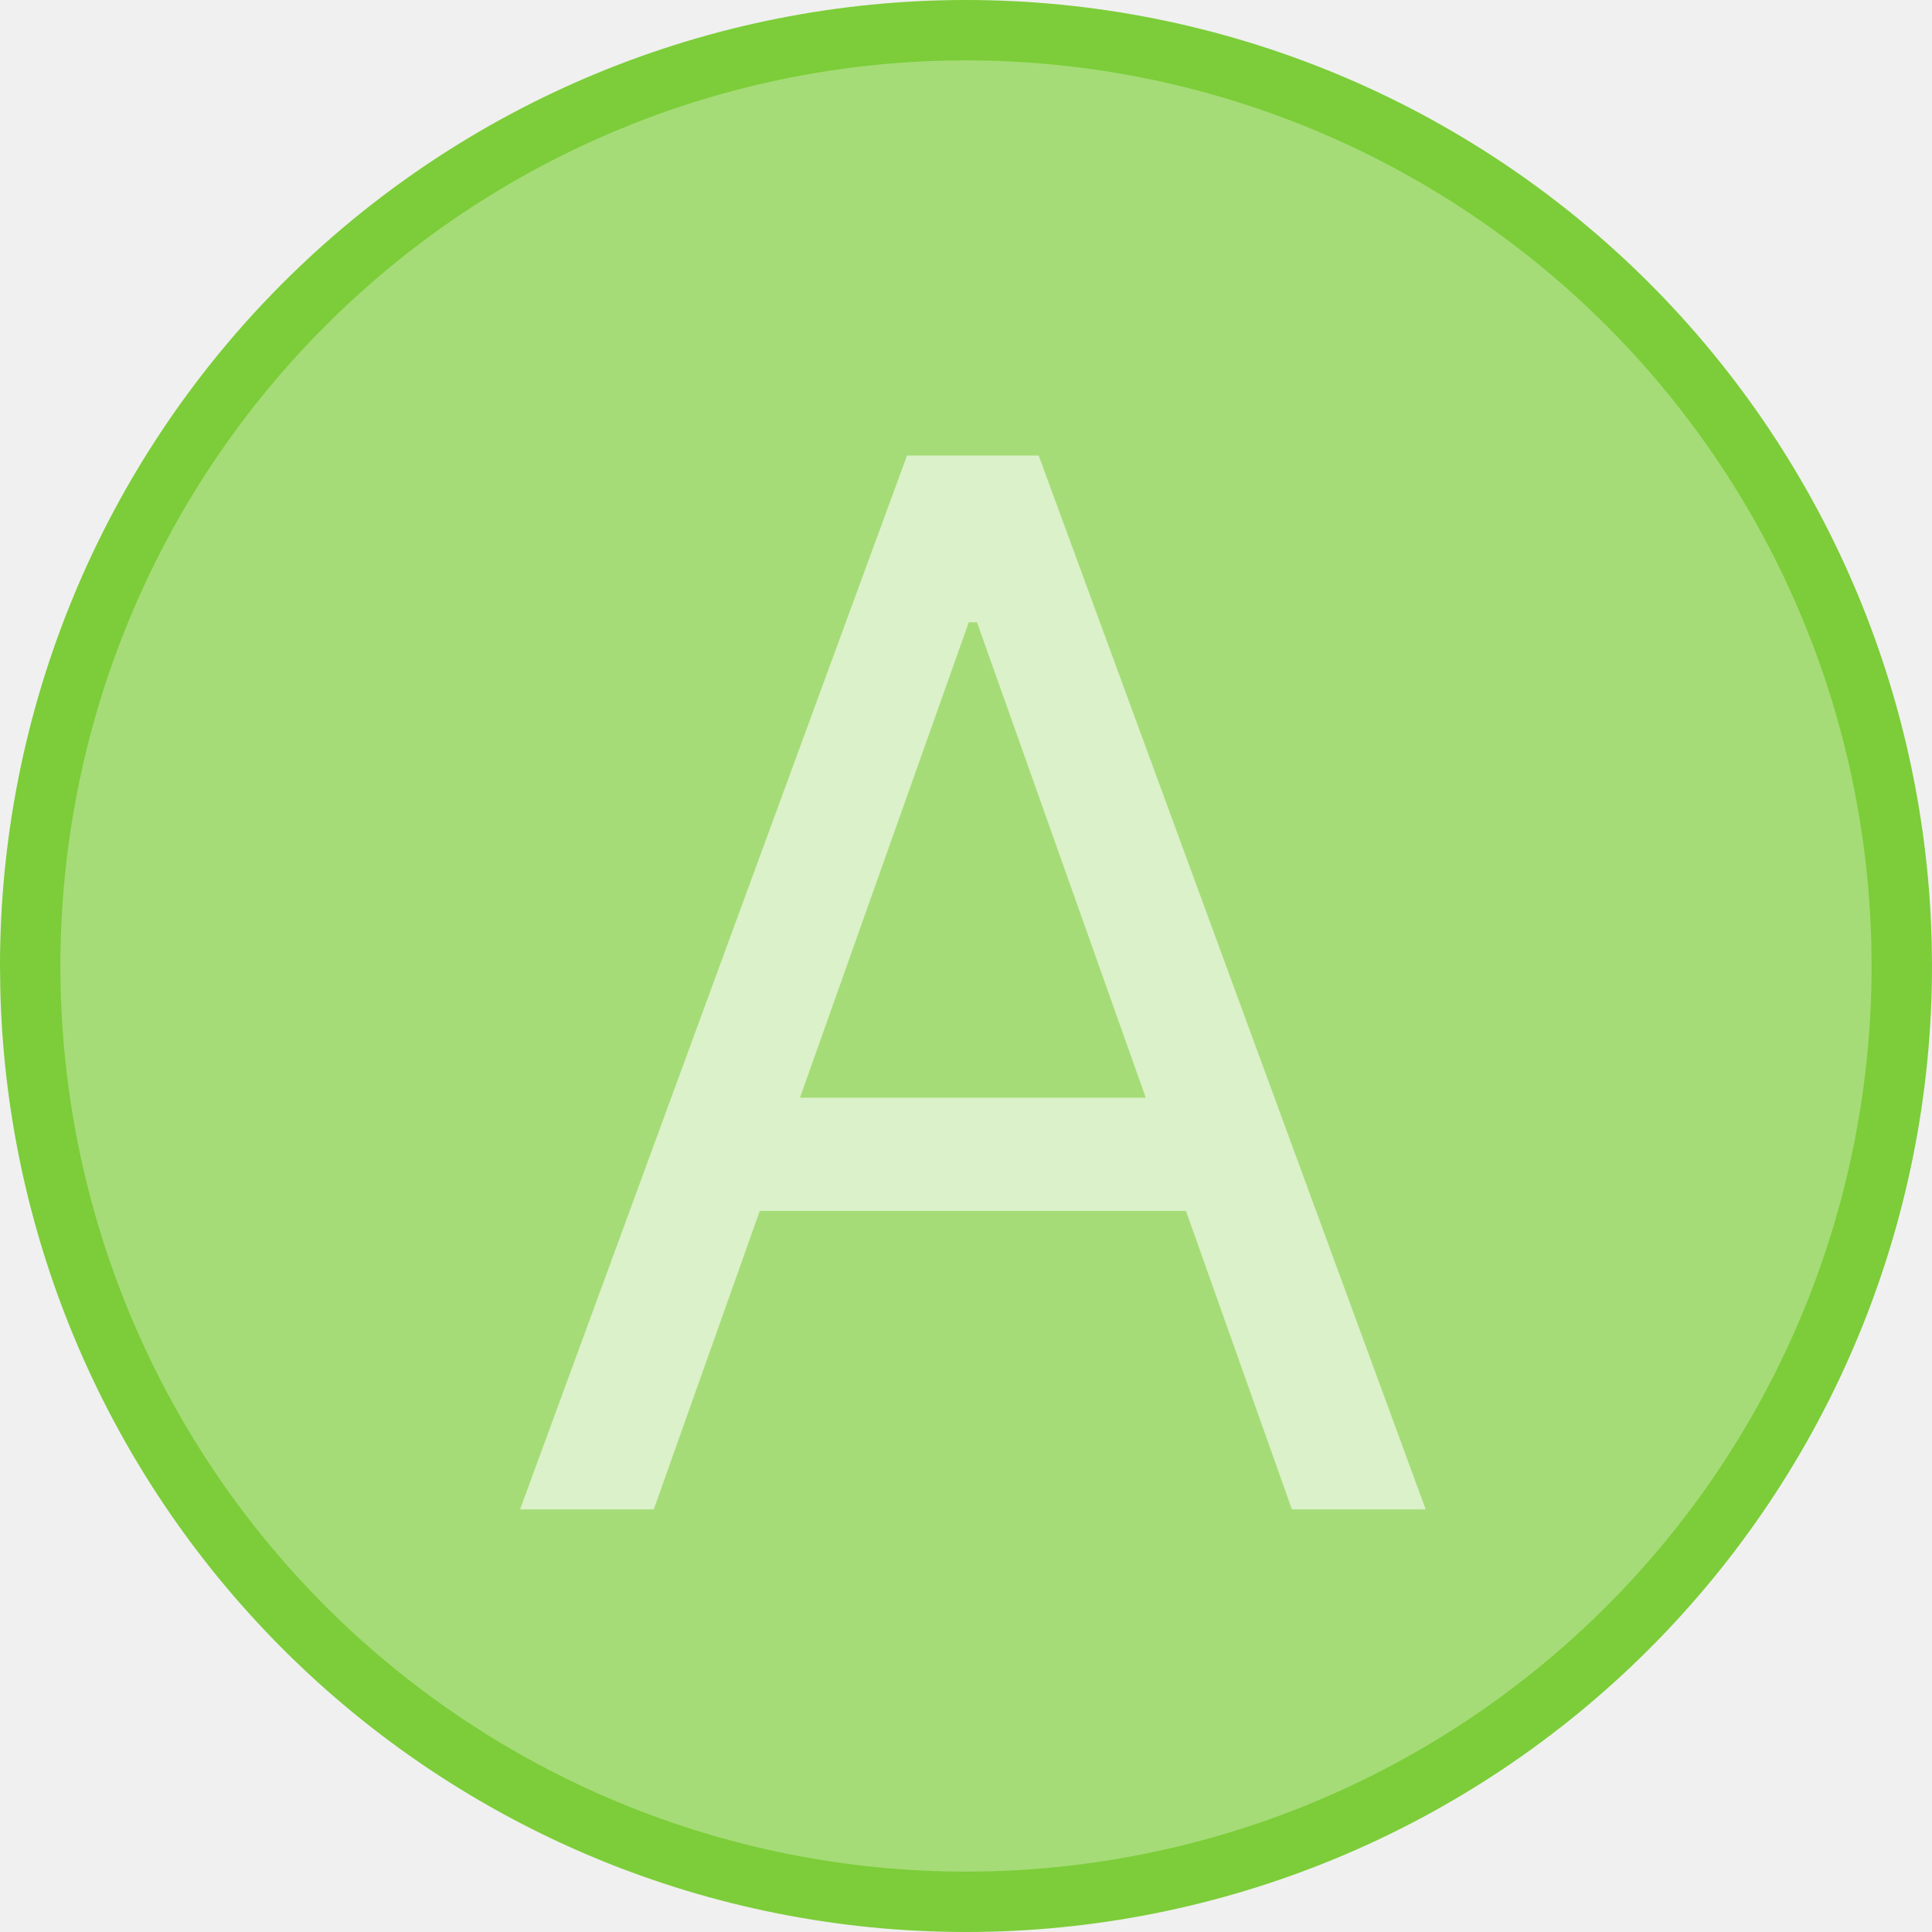
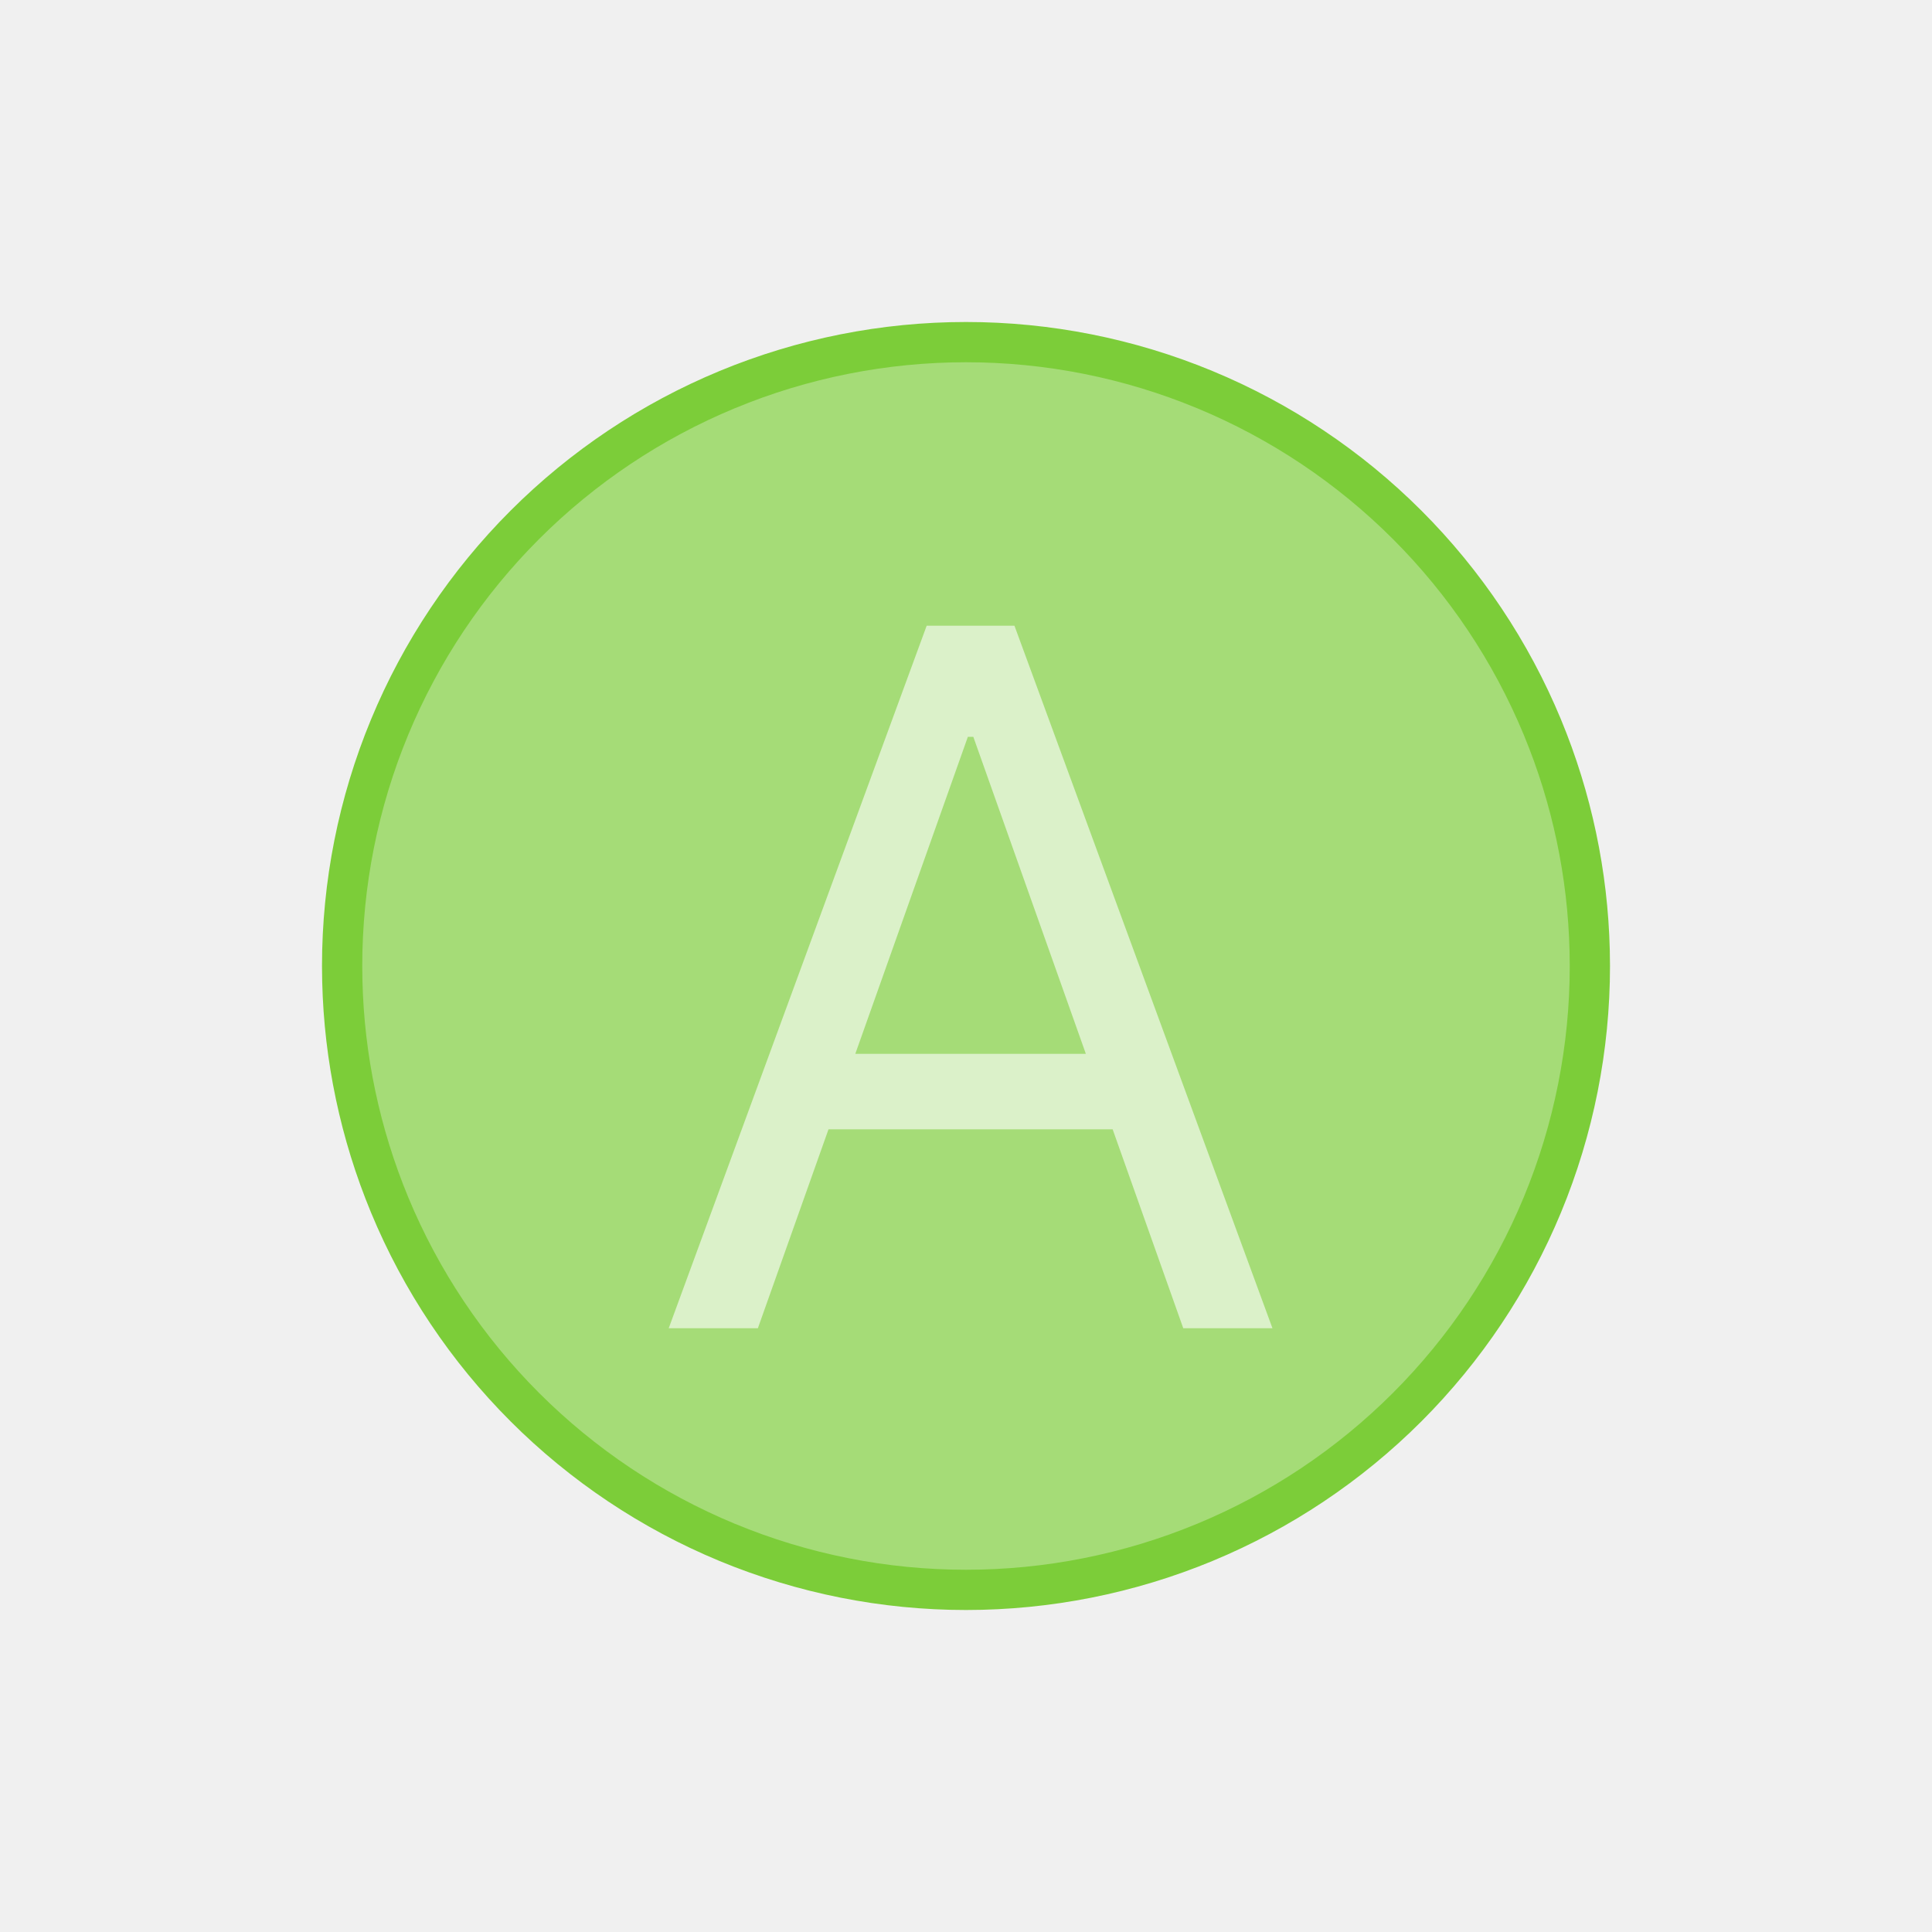
- <svg xmlns="http://www.w3.org/2000/svg" width="32" height="32" viewBox="0 0 32 32" fill="none">
-   <path d="M16 0.5C13.964 0.5 11.948 0.901 10.067 1.68C8.187 2.459 6.478 3.601 5.039 5.04C3.6 6.479 2.457 8.188 1.679 10.068C0.9 11.949 0.5 13.965 0.5 16L0.505 16.382C0.551 18.287 0.949 20.169 1.679 21.932C2.457 23.812 3.6 25.521 5.039 26.96C6.478 28.399 8.187 29.541 10.067 30.32C11.948 31.099 13.964 31.5 16 31.5C18.036 31.5 20.052 31.099 21.933 30.32C23.813 29.541 25.522 28.399 26.961 26.96C28.4 25.521 29.543 23.812 30.321 21.932C31.1 20.051 31.5 18.035 31.5 16L31.495 15.618C31.448 13.713 31.051 11.831 30.321 10.068C29.543 8.188 28.4 6.479 26.961 5.04C25.522 3.601 23.813 2.459 21.933 1.68C20.052 0.901 18.036 0.5 16 0.5Z" fill="#A5DC77" stroke="#7CCD39" />
-   <path d="M10.829 25H8.614L15.023 7.545H17.204L23.614 25H21.398L16.182 10.307H16.046L10.829 25ZM11.648 18.182H20.579V20.057H11.648V18.182Z" fill="white" fill-opacity="0.6" />
+ <svg xmlns="http://www.w3.org/2000/svg" width="48" height="48" viewBox="0 0 48 48" fill="none">
+   <path d="M24 8.5C21.964 8.5 19.948 8.901 18.067 9.68C16.187 10.459 14.478 11.601 13.039 13.04C11.6 14.479 10.457 16.188 9.679 18.068C8.9 19.949 8.5 21.965 8.5 24L8.505 24.382C8.551 26.287 8.949 28.169 9.679 29.932C10.457 31.812 11.6 33.521 13.039 34.96C14.478 36.399 16.187 37.541 18.067 38.32C19.948 39.099 21.964 39.5 24 39.5C26.036 39.5 28.052 39.099 29.933 38.32C31.813 37.541 33.522 36.399 34.961 34.96C36.4 33.521 37.542 31.812 38.321 29.932C39.1 28.051 39.5 26.035 39.5 24L39.495 23.618C39.449 21.713 39.051 19.831 38.321 18.068C37.542 16.188 36.4 14.479 34.961 13.04C33.522 11.601 31.813 10.459 29.933 9.68C28.052 8.901 26.036 8.5 24 8.5Z" fill="#A5DC77" stroke="#7CCD39" />
+   <path d="M18.829 33H16.614L23.023 15.546H25.204L31.614 33H29.398L24.182 18.307H24.046L18.829 33ZM19.648 26.182H28.579V28.057H19.648V26.182Z" fill="white" fill-opacity="0.6" />
</svg>
